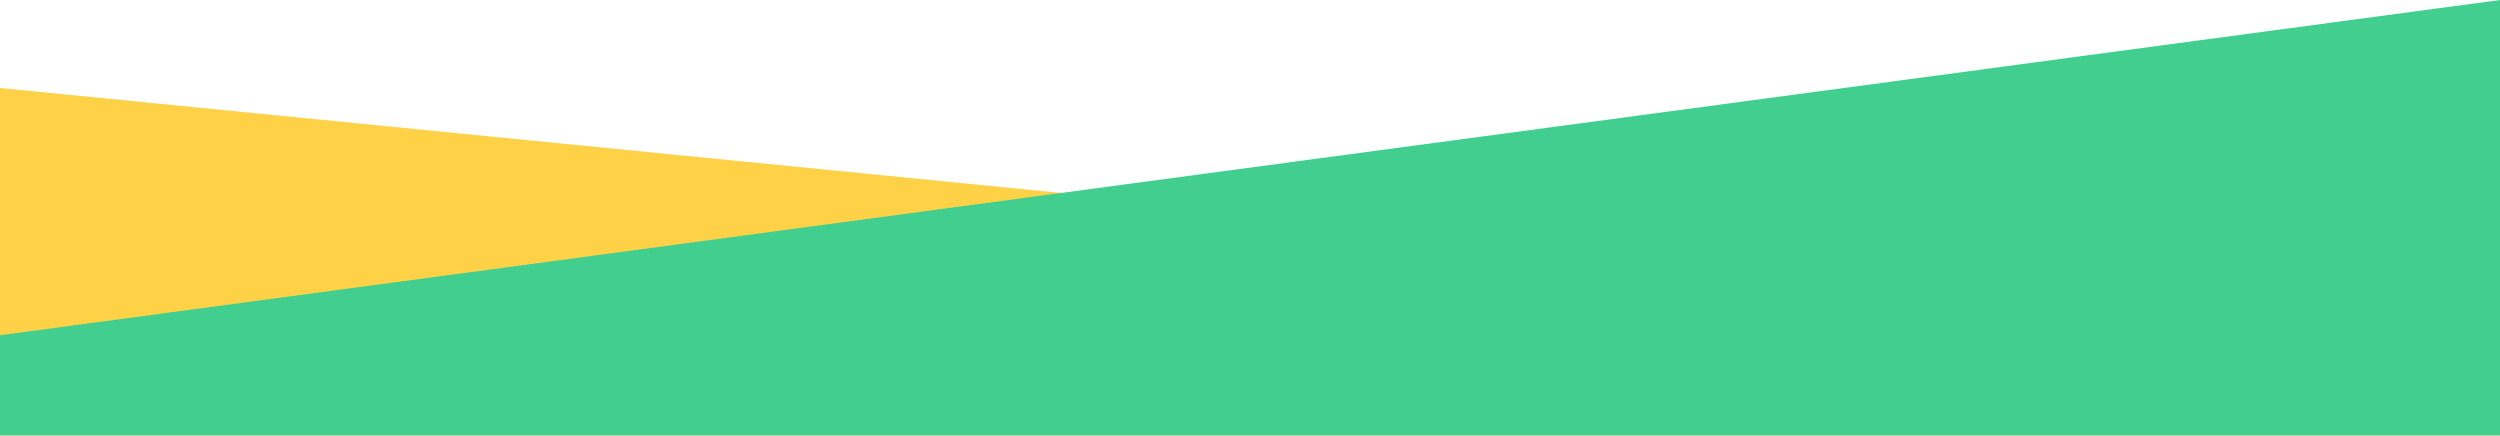
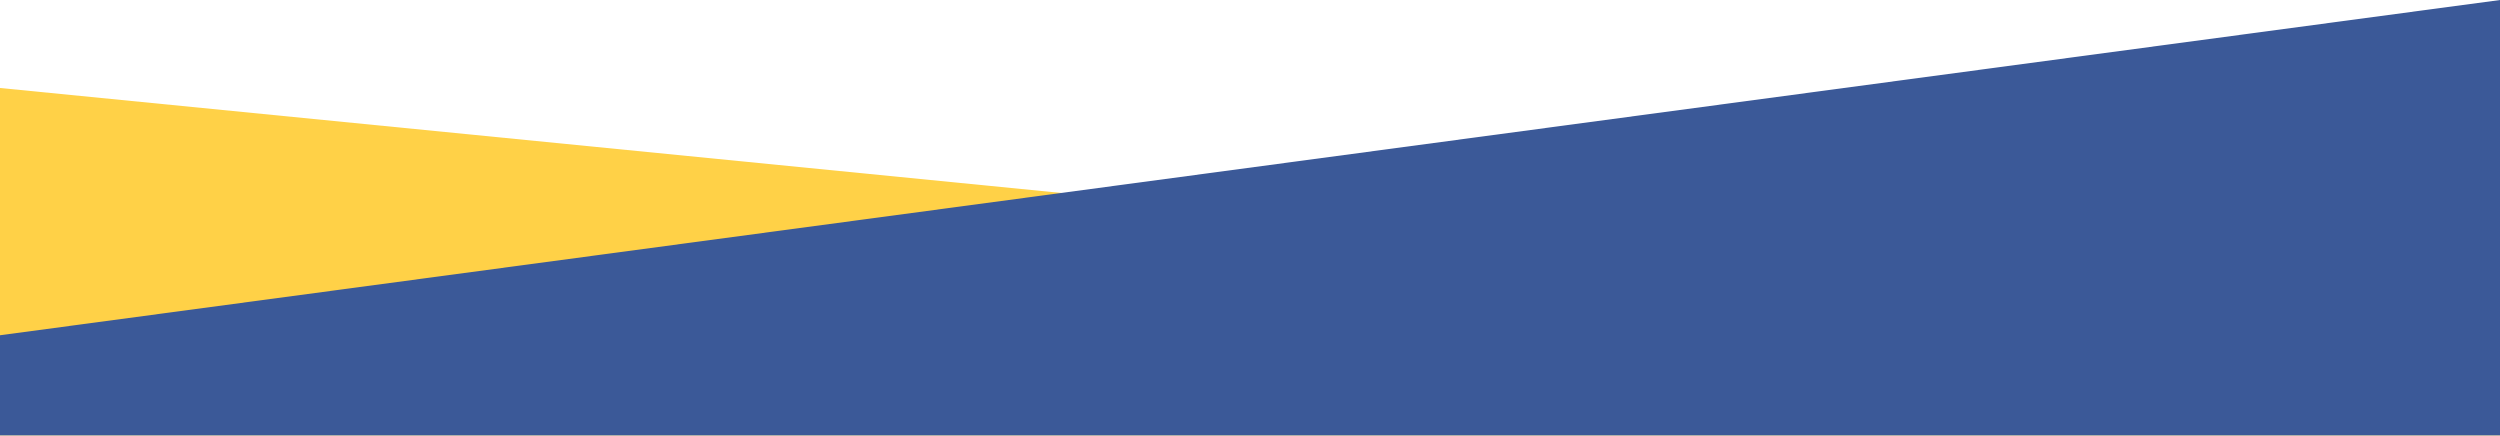
<svg xmlns="http://www.w3.org/2000/svg" width="1648" height="287" viewBox="0 0 1648 287" fill="none">
  <path d="M1648 221L0 58V287H1648V221Z" fill="#FFD147" />
-   <path d="M0 221L1648 0V287H0V221Z" fill="#41CE8E" />
+   <path d="M0 221L1648 0V287H0V221Z" fill="#3b5998" />
</svg>
